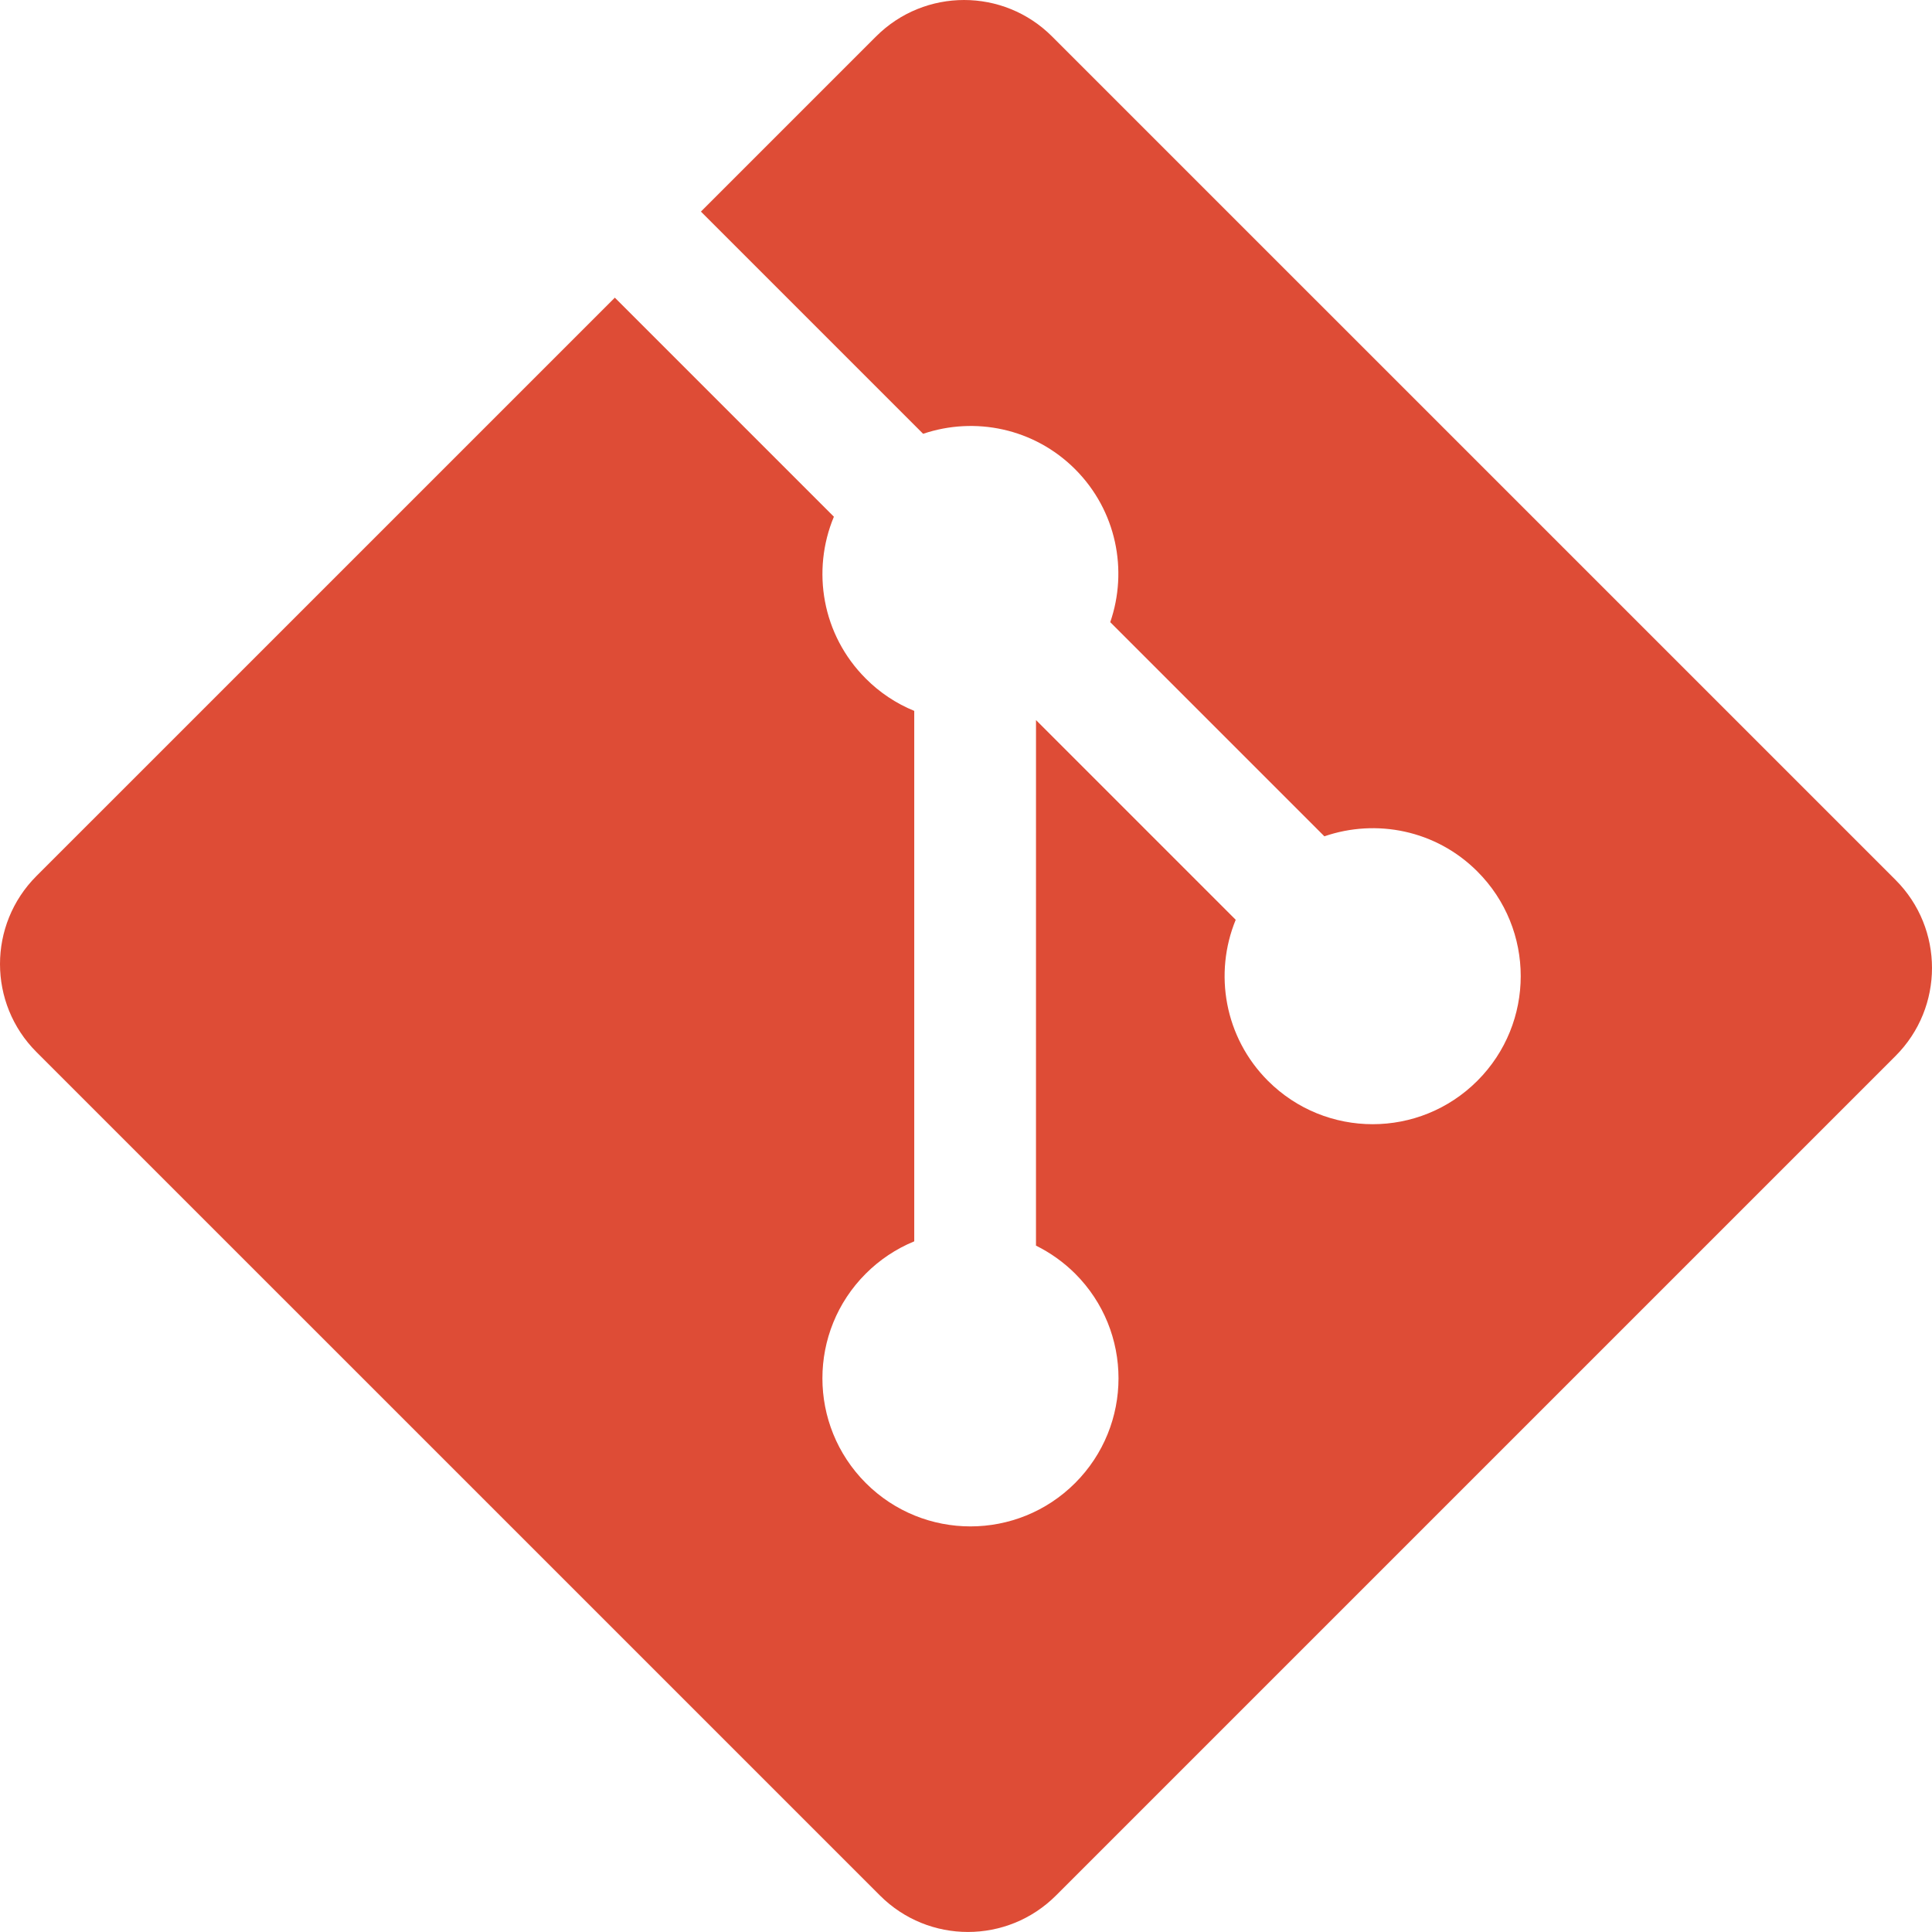
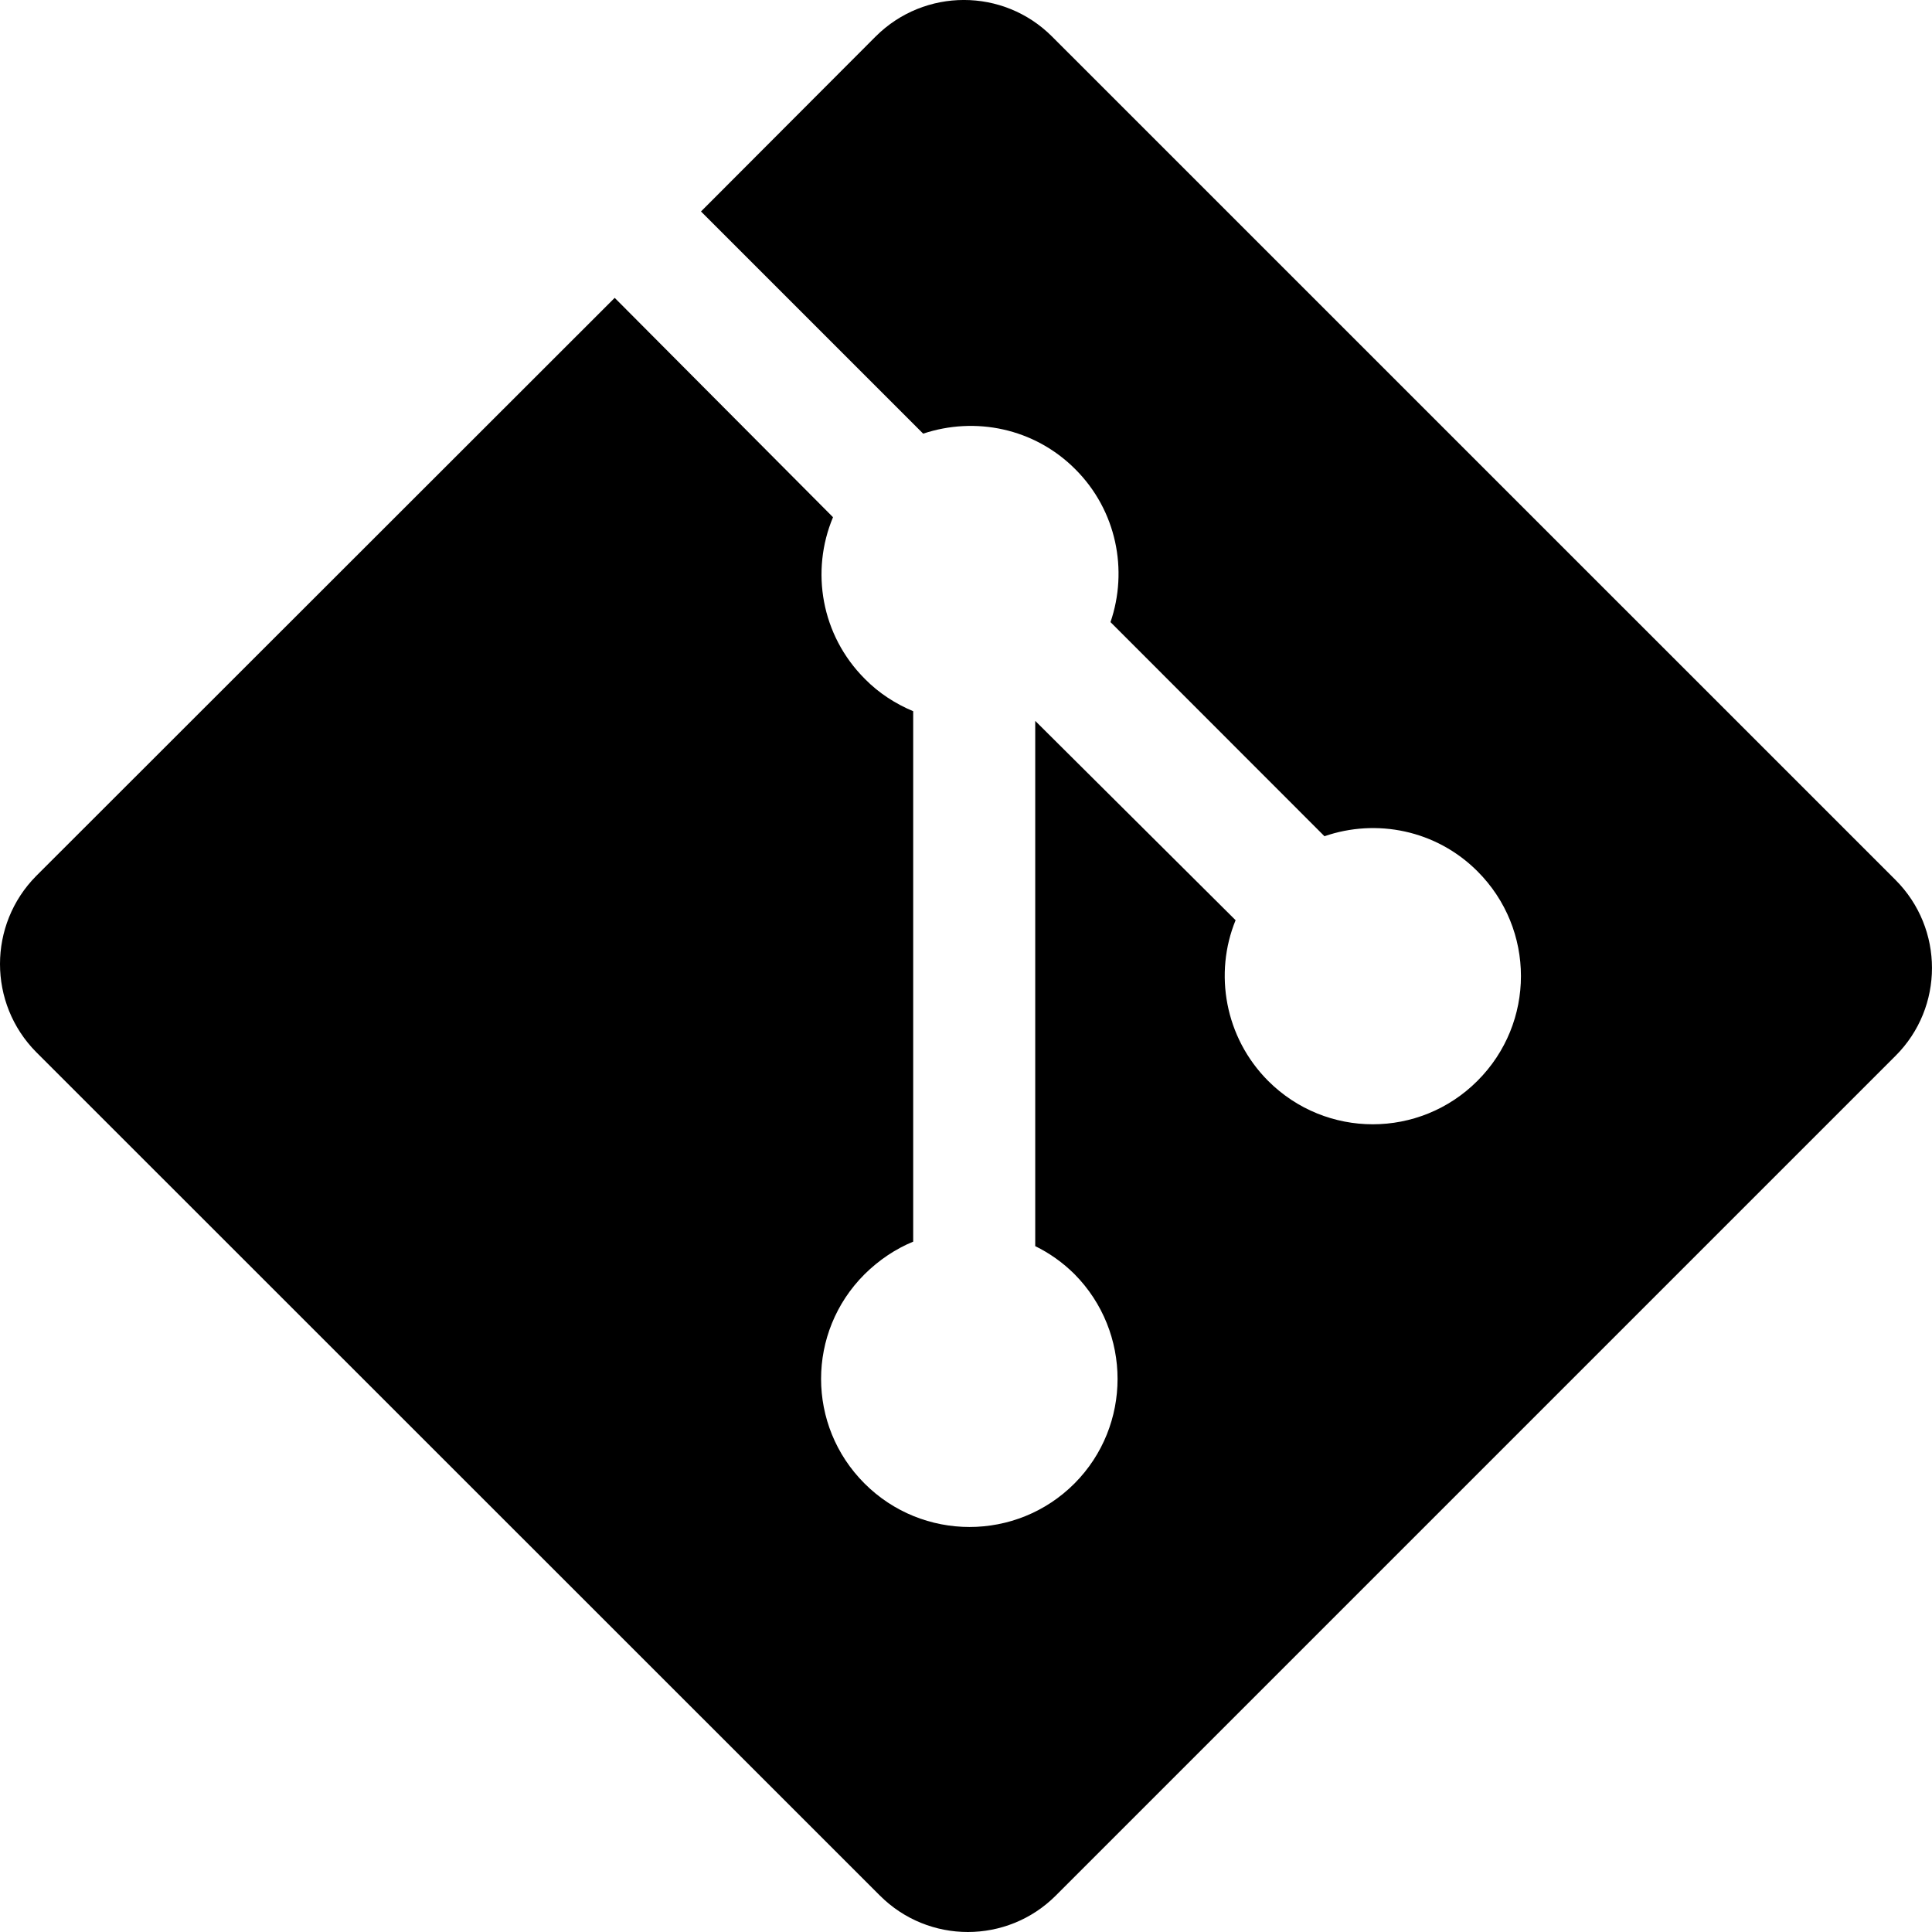
- <svg xmlns="http://www.w3.org/2000/svg" width="100%" height="100%" viewBox="0 0 256 256" preserveAspectRatio="xMinYMin meet">
-   <path d="M251.172 116.594L139.4 4.828c-6.433-6.437-16.873-6.437-23.314 0l-23.21 23.21 29.443 29.443c6.842-2.312 14.688-.761 20.142 4.693 5.48 5.489 7.02 13.402 4.652 20.266l28.375 28.376c6.865-2.365 14.786-.835 20.269 4.657 7.663 7.66 7.663 20.075 0 27.74-7.665 7.666-20.08 7.666-27.749 0-5.764-5.77-7.188-14.235-4.27-21.336l-26.462-26.462-.003 69.637a19.82 19.82 0 0 1 5.188 3.71c7.663 7.66 7.663 20.076 0 27.747-7.665 7.662-20.086 7.662-27.74 0-7.663-7.671-7.663-20.086 0-27.746a19.654 19.654 0 0 1 6.421-4.281V94.196a19.378 19.378 0 0 1-6.421-4.281c-5.806-5.798-7.202-14.317-4.227-21.446L81.47 39.442l-76.64 76.635c-6.44 6.443-6.44 16.884 0 23.322l111.774 111.768c6.435 6.438 16.873 6.438 23.316 0l111.251-111.249c6.438-6.44 6.438-16.887 0-23.324" fill="#DE4C36" />
+ <svg xmlns="http://www.w3.org/2000/svg" role="img" viewBox="0 0 24 24">
+   <path d="M23.546 10.93L13.067.452c-.604-.603-1.582-.603-2.188 0L8.708 2.627l2.76 2.76c.645-.215 1.379-.07 1.889.441.516.515.658 1.258.438 1.9l2.658 2.66c.645-.223 1.387-.078 1.9.435.721.72.721 1.884 0 2.604-.719.719-1.881.719-2.6 0-.539-.541-.674-1.337-.404-1.996L12.86 8.955v6.525c.176.086.342.203.488.348.713.721.713 1.883 0 2.6-.719.721-1.889.721-2.609 0-.719-.719-.719-1.879 0-2.598.182-.18.387-.316.605-.406V8.835c-.217-.091-.424-.222-.6-.401-.545-.545-.676-1.342-.396-2.009L7.636 3.7.45 10.881c-.6.605-.6 1.584 0 2.189l10.48 10.477c.604.604 1.582.604 2.186 0l10.43-10.43c.605-.603.605-1.582 0-2.187" />
</svg>
